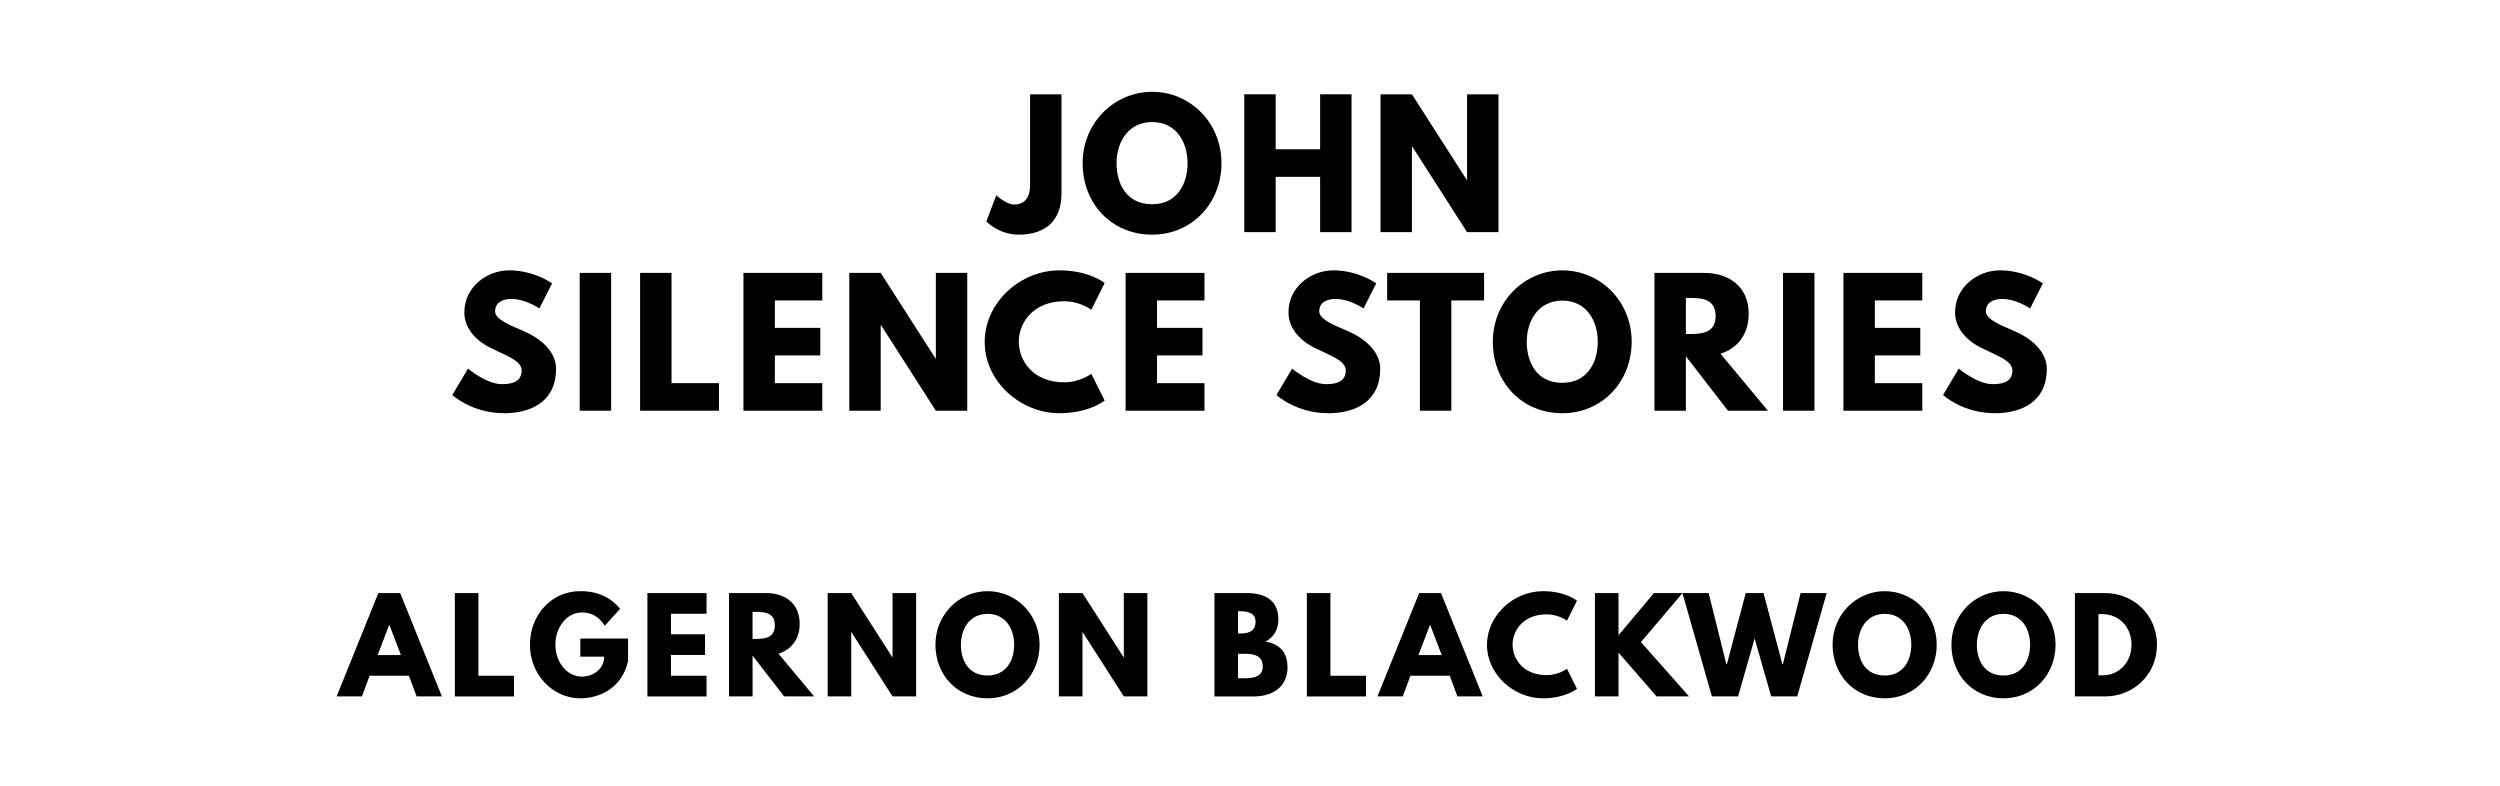
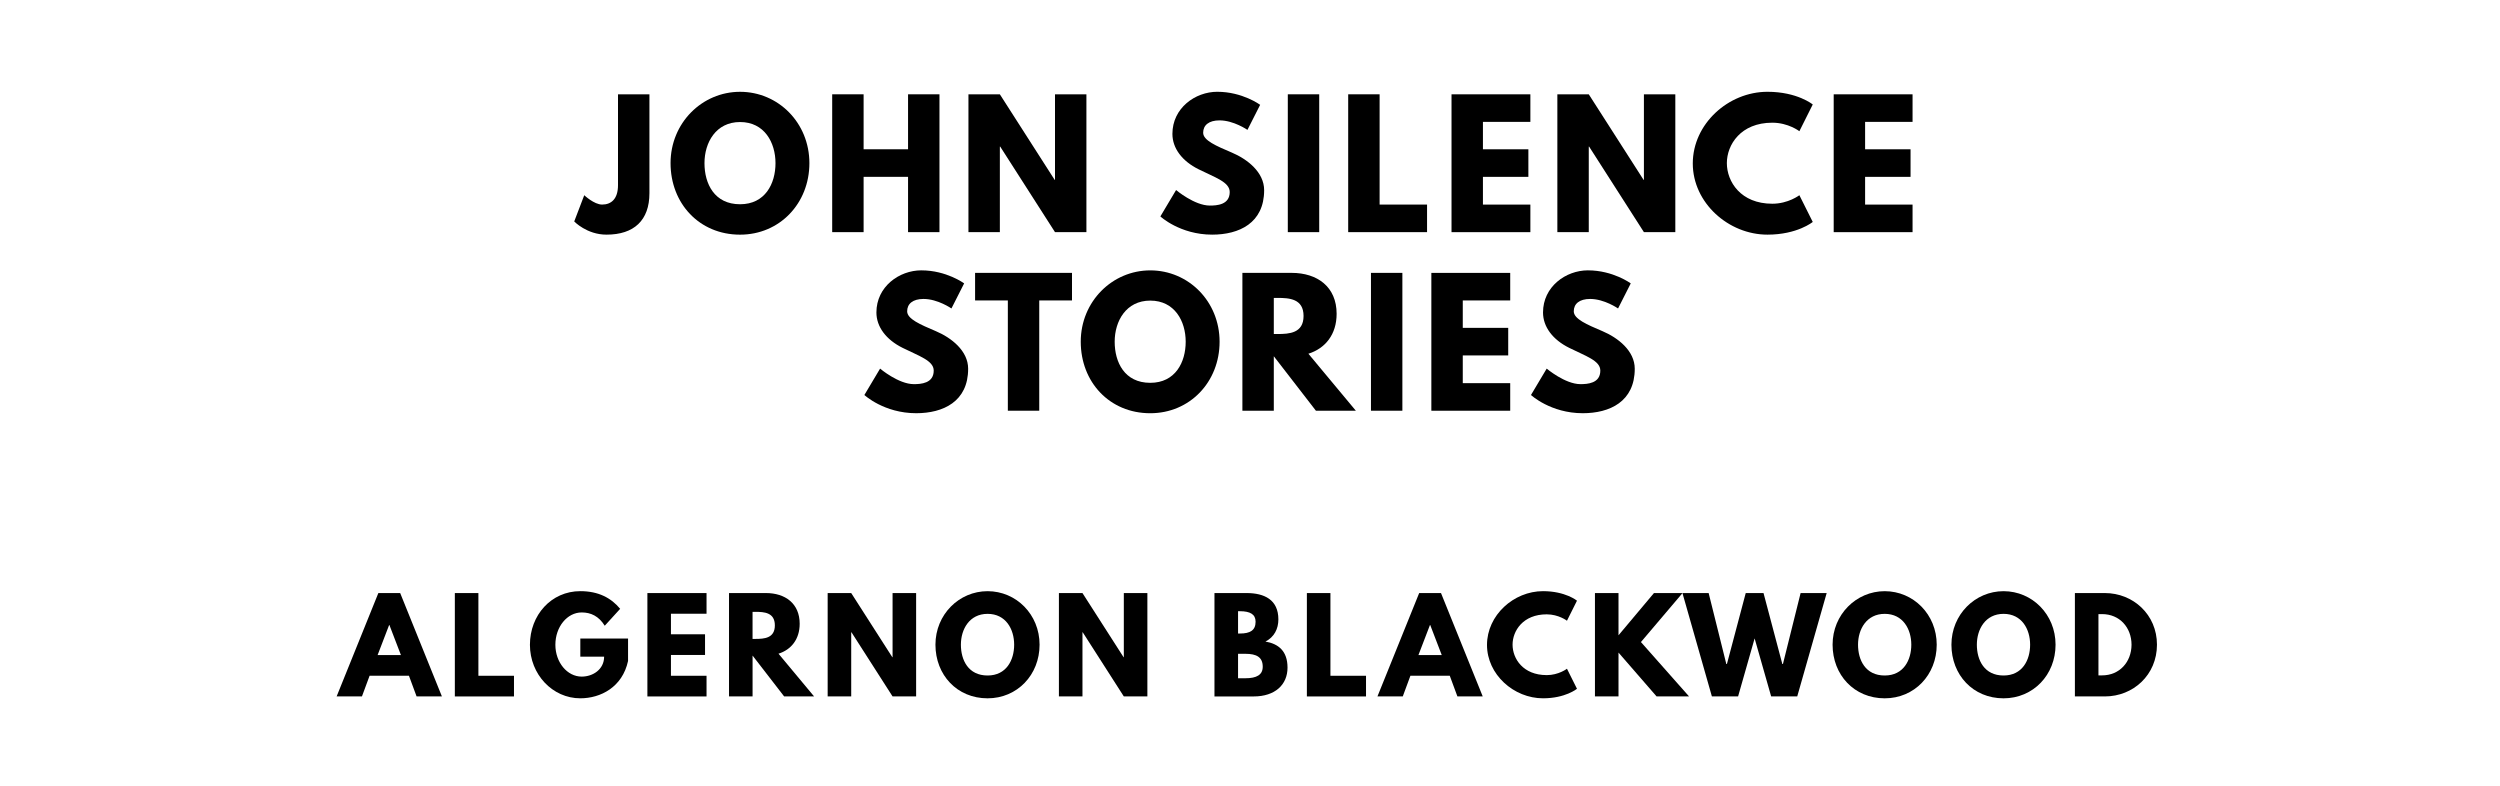
<svg xmlns="http://www.w3.org/2000/svg" version="1.1" viewBox="0 0 1400 440">
-   <g aria-label="JOHN">
-     <path d="M594.44,52.81l0.00,55.39c0.00,15.16-8.61,23.20-24.05,23.20c-11.04,0.00-18.06-7.39-18.06-7.39l5.61-14.69s5.52,5.24,10.01,5.24c5.05,0.00,8.89-3.09,8.89-10.85l0.00-50.90l17.59,0.00z" />
-     <path d="M606.27,91.36c0.00-22.55,17.68-39.95,38.92-39.95c21.43,0.00,38.83,17.40,38.83,39.95s-16.65,40.05-38.83,40.05c-22.83,0.00-38.92-17.50-38.92-40.05z  M625.27,91.36c0.00,11.51,5.52,23.02,19.93,23.02c14.04,0.00,19.84-11.51,19.84-23.02s-6.18-23.02-19.84-23.02c-13.57,0.00-19.93,11.51-19.93,23.02z" />
-     <path d="M714.38,99.03l0.00,30.97l-17.59,0.00l0.00-77.19l17.59,0.00l0.00,30.78l24.89,0.00l0.00-30.78l17.59,0.00l0.00,77.19l-17.59,0.00l0.00-30.97l-24.89,0.00z" />
-     <path d="M790.68,82.09l0.00,47.91l-17.59,0.00l0.00-77.19l17.59,0.00l30.69,47.91l0.19,0.00l0.00-47.91l17.59,0.00l0.00,77.19l-17.59,0.00l-30.69-47.91l-0.19,0.00z" />
+   <g aria-label="JOHN SILENCE">
+     <path d="M363.68,52.81l0.00,55.39c0.00,15.16-8.61,23.20-24.05,23.20c-11.04,0.00-18.06-7.39-18.06-7.39l5.61-14.69s5.52,5.24,10.01,5.24c5.05,0.00,8.89-3.09,8.89-10.85l0.00-50.90l17.59,0.00z" />
+     <path d="M375.51,91.36c0.00-22.55,17.68-39.95,38.92-39.95c21.43,0.00,38.83,17.40,38.83,39.95s-16.65,40.05-38.83,40.05c-22.83,0.00-38.92-17.50-38.92-40.05z  M394.51,91.36c0.00,11.51,5.52,23.02,19.93,23.02c14.04,0.00,19.84-11.51,19.84-23.02s-6.18-23.02-19.84-23.02c-13.57,0.00-19.93,11.51-19.93,23.02z" />
+     <path d="M483.62,99.03l0.00,30.97l-17.59,0.00l0.00-77.19l17.59,0.00l0.00,30.78l24.89,0.00l0.00-30.78l17.59,0.00l0.00,77.19l-17.59,0.00l0.00-30.97l-24.89,0.00z" />
+     <path d="M559.92,82.09l0.00,47.91l-17.59,0.00l0.00-77.19l17.59,0.00l30.69,47.91l0.19,0.00l0.00-47.91l17.59,0.00l0.00,77.19l-17.59,0.00l-30.69-47.91l-0.19,0.00z" />
+     <path d="M681.73,51.40c14.04,0.00,23.95,7.30,23.95,7.30l-7.11,14.04s-7.67-5.33-15.63-5.33c-5.99,0.00-9.17,2.71-9.17,6.92c0.00,4.30,7.30,7.39,16.09,11.13c8.61,3.65,18.06,10.95,18.06,21.05c0.00,18.43-14.04,24.89-29.10,24.89c-18.06,0.00-29.01-10.20-29.01-10.20l8.80-14.78s10.29,8.70,18.90,8.70c3.84,0.00,11.13-0.37,11.13-7.58c0.00-5.61-8.23-8.14-17.40-12.73c-9.26-4.58-14.69-11.79-14.69-19.84c0.00-14.41,12.73-23.58,25.17-23.58z" />
+     <path d="M738.76,52.81l0.00,77.19l-17.59,0.00l0.00-77.19l17.59,0.00z" />
+     <path d="M772.58,52.81l0.00,61.75l26.57,0.00l0.00,15.44l-44.16,0.00l0.00-77.19l17.59,0.00z" />
+     <path d="M857.01,52.81l0.00,15.44l-26.57,0.00l0.00,15.35l25.45,0.00l0.00,15.44l-25.45,0.00l0.00,15.53l26.57,0.00l0.00,15.44l-44.16,0.00l0.00-77.19l44.16,0.00z" />
+     <path d="M889.71,82.09l0.00,47.91l-17.59,0.00l0.00-77.19l17.59,0.00l30.69,47.91l0.19,0.00l0.00-47.91l17.59,0.00l0.00,77.19l-17.59,0.00l-30.69-47.91l-0.19,0.00z" />
+     <path d="M992.49,114.09c8.98,0.00,15.16-4.77,15.16-4.77l7.49,14.97s-8.61,7.11-25.36,7.11c-21.80,0.00-41.82-17.78-41.82-39.86c0.00-22.18,19.93-40.14,41.82-40.14c16.75,0.00,25.36,7.11,25.36,7.11l-7.49,14.97s-6.18-4.77-15.16-4.77c-17.68,0.00-25.45,12.35-25.45,22.64c0.00,10.39,7.77,22.74,25.45,22.74z" />
+     <path d="M1071.03,52.81l0.00,15.44l-26.57,0.00l0.00,15.35l25.45,0.00l0.00,15.44l-25.45,0.00l0.00,15.53l26.57,0.00l0.00,15.44l-44.16,0.00l0.00-77.19l44.16,0.00z" />
  </g>
-   <g aria-label="SILENCE STORIES">
-     <path d="M285.21,151.40c14.04,0.00,23.95,7.30,23.95,7.30l-7.11,14.04s-7.67-5.33-15.63-5.33c-5.99,0.00-9.17,2.71-9.17,6.92c0.00,4.30,7.30,7.39,16.09,11.13c8.61,3.65,18.06,10.95,18.06,21.05c0.00,18.43-14.04,24.89-29.10,24.89c-18.06,0.00-29.01-10.20-29.01-10.20l8.80-14.78s10.29,8.70,18.90,8.70c3.84,0.00,11.13-0.37,11.13-7.58c0.00-5.61-8.23-8.14-17.40-12.73c-9.26-4.58-14.69-11.79-14.69-19.84c0.00-14.41,12.73-23.58,25.17-23.58z" />
-     <path d="M342.23,152.81l0.00,77.19l-17.59,0.00l0.00-77.19l17.59,0.00z" />
-     <path d="M376.05,152.81l0.00,61.75l26.57,0.00l0.00,15.44l-44.16,0.00l0.00-77.19l17.59,0.00z" />
-     <path d="M460.49,152.81l0.00,15.44l-26.57,0.00l0.00,15.35l25.45,0.00l0.00,15.44l-25.45,0.00l0.00,15.53l26.57,0.00l0.00,15.44l-44.16,0.00l0.00-77.19l44.16,0.00z" />
-     <path d="M493.19,182.09l0.00,47.91l-17.59,0.00l0.00-77.19l17.59,0.00l30.69,47.91l0.19,0.00l0.00-47.91l17.59,0.00l0.00,77.19l-17.59,0.00l-30.69-47.91l-0.19,0.00z" />
-     <path d="M595.96,214.09c8.98,0.00,15.16-4.77,15.16-4.77l7.49,14.97s-8.61,7.11-25.36,7.11c-21.80,0.00-41.82-17.78-41.82-39.86c0.00-22.18,19.93-40.14,41.82-40.14c16.75,0.00,25.36,7.11,25.36,7.11l-7.49,14.97s-6.18-4.77-15.16-4.77c-17.68,0.00-25.45,12.35-25.45,22.64c0.00,10.39,7.77,22.74,25.45,22.74z" />
-     <path d="M674.51,152.81l0.00,15.44l-26.57,0.00l0.00,15.35l25.45,0.00l0.00,15.44l-25.45,0.00l0.00,15.53l26.57,0.00l0.00,15.44l-44.16,0.00l0.00-77.19l44.16,0.00z" />
-     <path d="M746.73,151.40c14.04,0.00,23.95,7.30,23.95,7.30l-7.11,14.04s-7.67-5.33-15.63-5.33c-5.99,0.00-9.17,2.71-9.17,6.92c0.00,4.30,7.30,7.39,16.09,11.13c8.61,3.65,18.06,10.95,18.06,21.05c0.00,18.43-14.04,24.89-29.10,24.89c-18.06,0.00-29.01-10.20-29.01-10.20l8.80-14.78s10.29,8.70,18.90,8.70c3.84,0.00,11.13-0.37,11.13-7.58c0.00-5.61-8.23-8.14-17.40-12.73c-9.26-4.58-14.69-11.79-14.69-19.84c0.00-14.41,12.73-23.58,25.17-23.58z" />
-     <path d="M776.81,168.25l0.00-15.44l54.27,0.00l0.00,15.44l-18.34,0.00l0.00,61.75l-17.59,0.00l0.00-61.75l-18.34,0.00z" />
-     <path d="M835.98,191.36c0.00-22.55,17.68-39.95,38.92-39.95c21.43,0.00,38.83,17.40,38.83,39.95s-16.65,40.05-38.83,40.05c-22.83,0.00-38.92-17.50-38.92-40.05z  M854.98,191.36c0.00,11.51,5.52,23.02,19.93,23.02c14.04,0.00,19.84-11.51,19.84-23.02s-6.18-23.02-19.84-23.02c-13.57,0.00-19.93,11.51-19.93,23.02z" />
-     <path d="M926.50,152.81l27.60,0.00c14.32,0.00,25.17,7.77,25.17,22.92c0.00,11.60-6.36,19.37-15.81,22.36l26.57,31.91l-22.36,0.00l-23.58-30.50l0.00,30.50l-17.59,0.00l0.00-77.19z  M944.09,187.05l2.06,0.00c6.64,0.00,14.60-0.47,14.60-10.11s-7.95-10.11-14.60-10.11l-2.06,0.00l0.00,20.21z" />
-     <path d="M1016.09,152.81l0.00,77.19l-17.59,0.00l0.00-77.19l17.59,0.00z" />
-     <path d="M1076.48,152.81l0.00,15.44l-26.57,0.00l0.00,15.35l25.45,0.00l0.00,15.44l-25.45,0.00l0.00,15.53l26.57,0.00l0.00,15.44l-44.16,0.00l0.00-77.19l44.16,0.00z" />
-     <path d="M1120.03,151.40c14.04,0.00,23.95,7.30,23.95,7.30l-7.11,14.04s-7.67-5.33-15.63-5.33c-5.99,0.00-9.17,2.71-9.17,6.92c0.00,4.30,7.30,7.39,16.09,11.13c8.61,3.65,18.06,10.95,18.06,21.05c0.00,18.43-14.04,24.89-29.10,24.89c-18.06,0.00-29.01-10.20-29.01-10.20l8.80-14.78s10.29,8.70,18.90,8.70c3.84,0.00,11.13-0.37,11.13-7.58c0.00-5.61-8.23-8.14-17.40-12.73c-9.26-4.58-14.69-11.79-14.69-19.84c0.00-14.41,12.73-23.58,25.17-23.58z" />
+   <g aria-label="STORIES">
+     <path d="M515.97,151.40c14.04,0.00,23.95,7.30,23.95,7.30l-7.11,14.04s-7.67-5.33-15.63-5.33c-5.99,0.00-9.17,2.71-9.17,6.92c0.00,4.30,7.30,7.39,16.09,11.13c8.61,3.65,18.06,10.95,18.06,21.05c0.00,18.43-14.04,24.89-29.10,24.89c-18.06,0.00-29.01-10.20-29.01-10.20l8.80-14.78s10.29,8.70,18.90,8.70c3.84,0.00,11.13-0.37,11.13-7.58c0.00-5.61-8.23-8.14-17.40-12.73c-9.26-4.58-14.69-11.79-14.69-19.84c0.00-14.41,12.73-23.58,25.17-23.58z" />
+     <path d="M546.05,168.25l0.00-15.44l54.27,0.00l0.00,15.44l-18.34,0.00l0.00,61.75l-17.59,0.00l0.00-61.75l-18.34,0.00z" />
+     <path d="M605.22,191.36c0.00-22.55,17.68-39.95,38.92-39.95c21.43,0.00,38.83,17.40,38.83,39.95s-16.65,40.05-38.83,40.05c-22.83,0.00-38.92-17.50-38.92-40.05z  M624.22,191.36c0.00,11.51,5.52,23.02,19.93,23.02c14.04,0.00,19.84-11.51,19.84-23.02s-6.18-23.02-19.84-23.02c-13.57,0.00-19.93,11.51-19.93,23.02z" />
+     <path d="M695.74,152.81l27.60,0.00c14.32,0.00,25.17,7.77,25.17,22.92c0.00,11.60-6.36,19.37-15.81,22.36l26.57,31.91l-22.36,0.00l-23.58-30.50l0.00,30.50l-17.59,0.00l0.00-77.19z  M713.33,187.05l2.06,0.00c6.64,0.00,14.60-0.47,14.60-10.11s-7.95-10.11-14.60-10.11l-2.06,0.00l0.00,20.21z" />
+     <path d="M785.33,152.81l0.00,77.19l-17.59,0.00l0.00-77.19l17.59,0.00z" />
+     <path d="M845.72,152.81l0.00,15.44l-26.57,0.00l0.00,15.35l25.45,0.00l0.00,15.44l-25.45,0.00l0.00,15.53l26.57,0.00l0.00,15.44l-44.16,0.00l0.00-77.19l44.16,0.00z" />
+     <path d="M889.27,151.40c14.04,0.00,23.95,7.30,23.95,7.30l-7.11,14.04s-7.67-5.33-15.63-5.33c-5.99,0.00-9.17,2.71-9.17,6.92c0.00,4.30,7.30,7.39,16.09,11.13c8.61,3.65,18.06,10.95,18.06,21.05c0.00,18.43-14.04,24.89-29.10,24.89c-18.06,0.00-29.01-10.20-29.01-10.20l8.80-14.78s10.29,8.70,18.90,8.70c3.84,0.00,11.13-0.37,11.13-7.58c0.00-5.61-8.23-8.14-17.40-12.73c-9.26-4.58-14.69-11.79-14.69-19.84c0.00-14.41,12.73-23.58,25.17-23.58z" />
  </g>
  <g aria-label="ALGERNON BLACKWOOD">
    <path d="M224.10,332.11l23.37,57.89l-14.18,0.00l-4.28-11.58l-22.04,0.00l-4.28,11.58l-14.18,0.00l23.37-57.89l12.21,0.00z  M224.52,366.84l-6.46-16.84l-0.14,0.00l-6.46,16.84l13.05,0.00z" />
    <path d="M267.90,332.11l0.00,46.32l19.93,0.00l0.00,11.58l-33.12,0.00l0.00-57.89l13.19,0.00z" />
    <path d="M351.71,357.58l0.00,12.56c-3.16,14.67-15.37,20.91-26.74,20.91c-15.58,0.00-28.21-13.40-28.21-29.96c0.00-16.63,11.93-30.04,28.21-30.04c10.18,0.00,17.26,3.79,22.32,9.89l-8.63,9.47c-3.37-5.40-7.79-7.44-12.91-7.44c-8.14,0.00-14.74,8.07-14.74,18.11c0.00,9.82,6.60,17.82,14.74,17.82c6.32,0.00,12.56-4.07,12.56-11.16l-13.33,0.00l0.00-10.18l26.74,0.00z" />
    <path d="M395.66,332.11l0.00,11.58l-19.93,0.00l0.00,11.51l19.09,0.00l0.00,11.58l-19.09,0.00l0.00,11.65l19.93,0.00l0.00,11.58l-33.12,0.00l0.00-57.89l33.12,0.00z" />
    <path d="M408.24,332.11l20.70,0.00c10.74,0.00,18.88,5.82,18.88,17.19c0.00,8.70-4.77,14.53-11.86,16.77l19.93,23.93l-16.77,0.00l-17.68-22.88l0.00,22.88l-13.19,0.00l0.00-57.89z  M421.43,357.79l1.54,0.00c4.98,0.00,10.95-0.35,10.95-7.58s-5.96-7.58-10.95-7.58l-1.54,0.00l0.00,15.16z" />
    <path d="M476.68,354.07l0.00,35.93l-13.19,0.00l0.00-57.89l13.19,0.00l23.02,35.93l0.14,0.00l0.00-35.93l13.19,0.00l0.00,57.89l-13.19,0.00l-23.02-35.93l-0.14,0.00z" />
    <path d="M523.85,361.02c0.00-16.91,13.26-29.96,29.19-29.96c16.07,0.00,29.12,13.05,29.12,29.96s-12.49,30.04-29.12,30.04c-17.12,0.00-29.19-13.12-29.19-30.04z  M538.10,361.02c0.00,8.63,4.14,17.26,14.95,17.26c10.53,0.00,14.88-8.63,14.88-17.26s-4.63-17.26-14.88-17.26c-10.18,0.00-14.95,8.63-14.95,17.26z" />
    <path d="M606.18,354.07l0.00,35.93l-13.19,0.00l0.00-57.89l13.19,0.00l23.02,35.93l0.14,0.00l0.00-35.93l13.19,0.00l0.00,57.89l-13.19,0.00l-23.02-35.93l-0.14,0.00z" />
    <path d="M680.11,332.11l17.96,0.00c9.96,0.00,17.82,3.72,17.82,14.74c0.00,5.33-2.32,9.89-7.23,12.42c7.23,1.26,12.35,5.26,12.35,14.60c0.00,9.54-6.95,16.14-18.95,16.14l-21.96,0.00l0.00-57.89z  M693.31,354.77l1.05,0.00c5.68,0.00,8.77-1.75,8.77-6.60c0.00-4.14-3.02-5.89-8.77-5.89l-1.05,0.00l0.00,12.49z  M693.31,379.82l4.14,0.00c6.25,0.00,9.68-1.89,9.68-6.46c0.00-5.33-3.44-7.23-9.68-7.23l-4.14,0.00l0.00,13.68z" />
    <path d="M745.04,332.11l0.00,46.32l19.93,0.00l0.00,11.58l-33.12,0.00l0.00-57.89l13.19,0.00z" />
    <path d="M806.96,332.11l23.37,57.89l-14.18,0.00l-4.28-11.58l-22.04,0.00l-4.28,11.58l-14.18,0.00l23.37-57.89l12.21,0.00z  M807.38,366.84l-6.46-16.84l-0.14,0.00l-6.46,16.84l13.05,0.00z" />
    <path d="M866.13,378.07c6.74,0.00,11.37-3.58,11.37-3.58l5.61,11.23s-6.46,5.33-19.02,5.33c-16.35,0.00-31.37-13.33-31.37-29.89c0.00-16.63,14.95-30.11,31.37-30.11c12.56,0.00,19.02,5.33,19.02,5.33l-5.61,11.23s-4.63-3.58-11.37-3.58c-13.26,0.00-19.09,9.26-19.09,16.98c0.00,7.79,5.82,17.05,19.09,17.05z" />
    <path d="M945.87,390.00l-18.18,0.00l-21.33-24.56l0.00,24.56l-13.19,0.00l0.00-57.89l13.19,0.00l0.00,23.65l19.86-23.65l16.00,0.00l-23.30,27.44z" />
    <path d="M991.85,390.00l-9.26-32.49l-9.26,32.49l-14.67,0.00l-16.49-57.89l14.67,0.00l9.89,39.72l0.35,0.00l10.53-39.72l9.96,0.00l10.53,39.72l0.35,0.00l9.89-39.72l14.60,0.00l-16.49,57.89l-14.60,0.00z" />
    <path d="M1026.25,361.02c0.00-16.91,13.26-29.96,29.19-29.96c16.07,0.00,29.12,13.05,29.12,29.96s-12.49,30.04-29.12,30.04c-17.12,0.00-29.19-13.12-29.19-30.04z  M1040.50,361.02c0.00,8.63,4.14,17.26,14.95,17.26c10.53,0.00,14.88-8.63,14.88-17.26s-4.63-17.26-14.88-17.26c-10.18,0.00-14.95,8.63-14.95,17.26z" />
    <path d="M1092.80,361.02c0.00-16.91,13.26-29.96,29.19-29.96c16.07,0.00,29.12,13.05,29.12,29.96s-12.49,30.04-29.12,30.04c-17.12,0.00-29.19-13.12-29.19-30.04z  M1107.04,361.02c0.00,8.63,4.14,17.26,14.95,17.26c10.53,0.00,14.88-8.63,14.88-17.26s-4.63-17.26-14.88-17.26c-10.18,0.00-14.95,8.63-14.95,17.26z" />
    <path d="M1161.94,332.11l16.77,0.00c15.86,0.00,29.19,12.07,29.19,28.91c0.00,16.91-13.26,28.98-29.19,28.98l-16.77,0.00l0.00-57.89z  M1175.13,378.21l2.04,0.00c9.75,0.00,16.42-7.44,16.49-17.12c0.00-9.68-6.67-17.19-16.49-17.19l-2.04,0.00l0.00,34.32z" />
  </g>
</svg>
